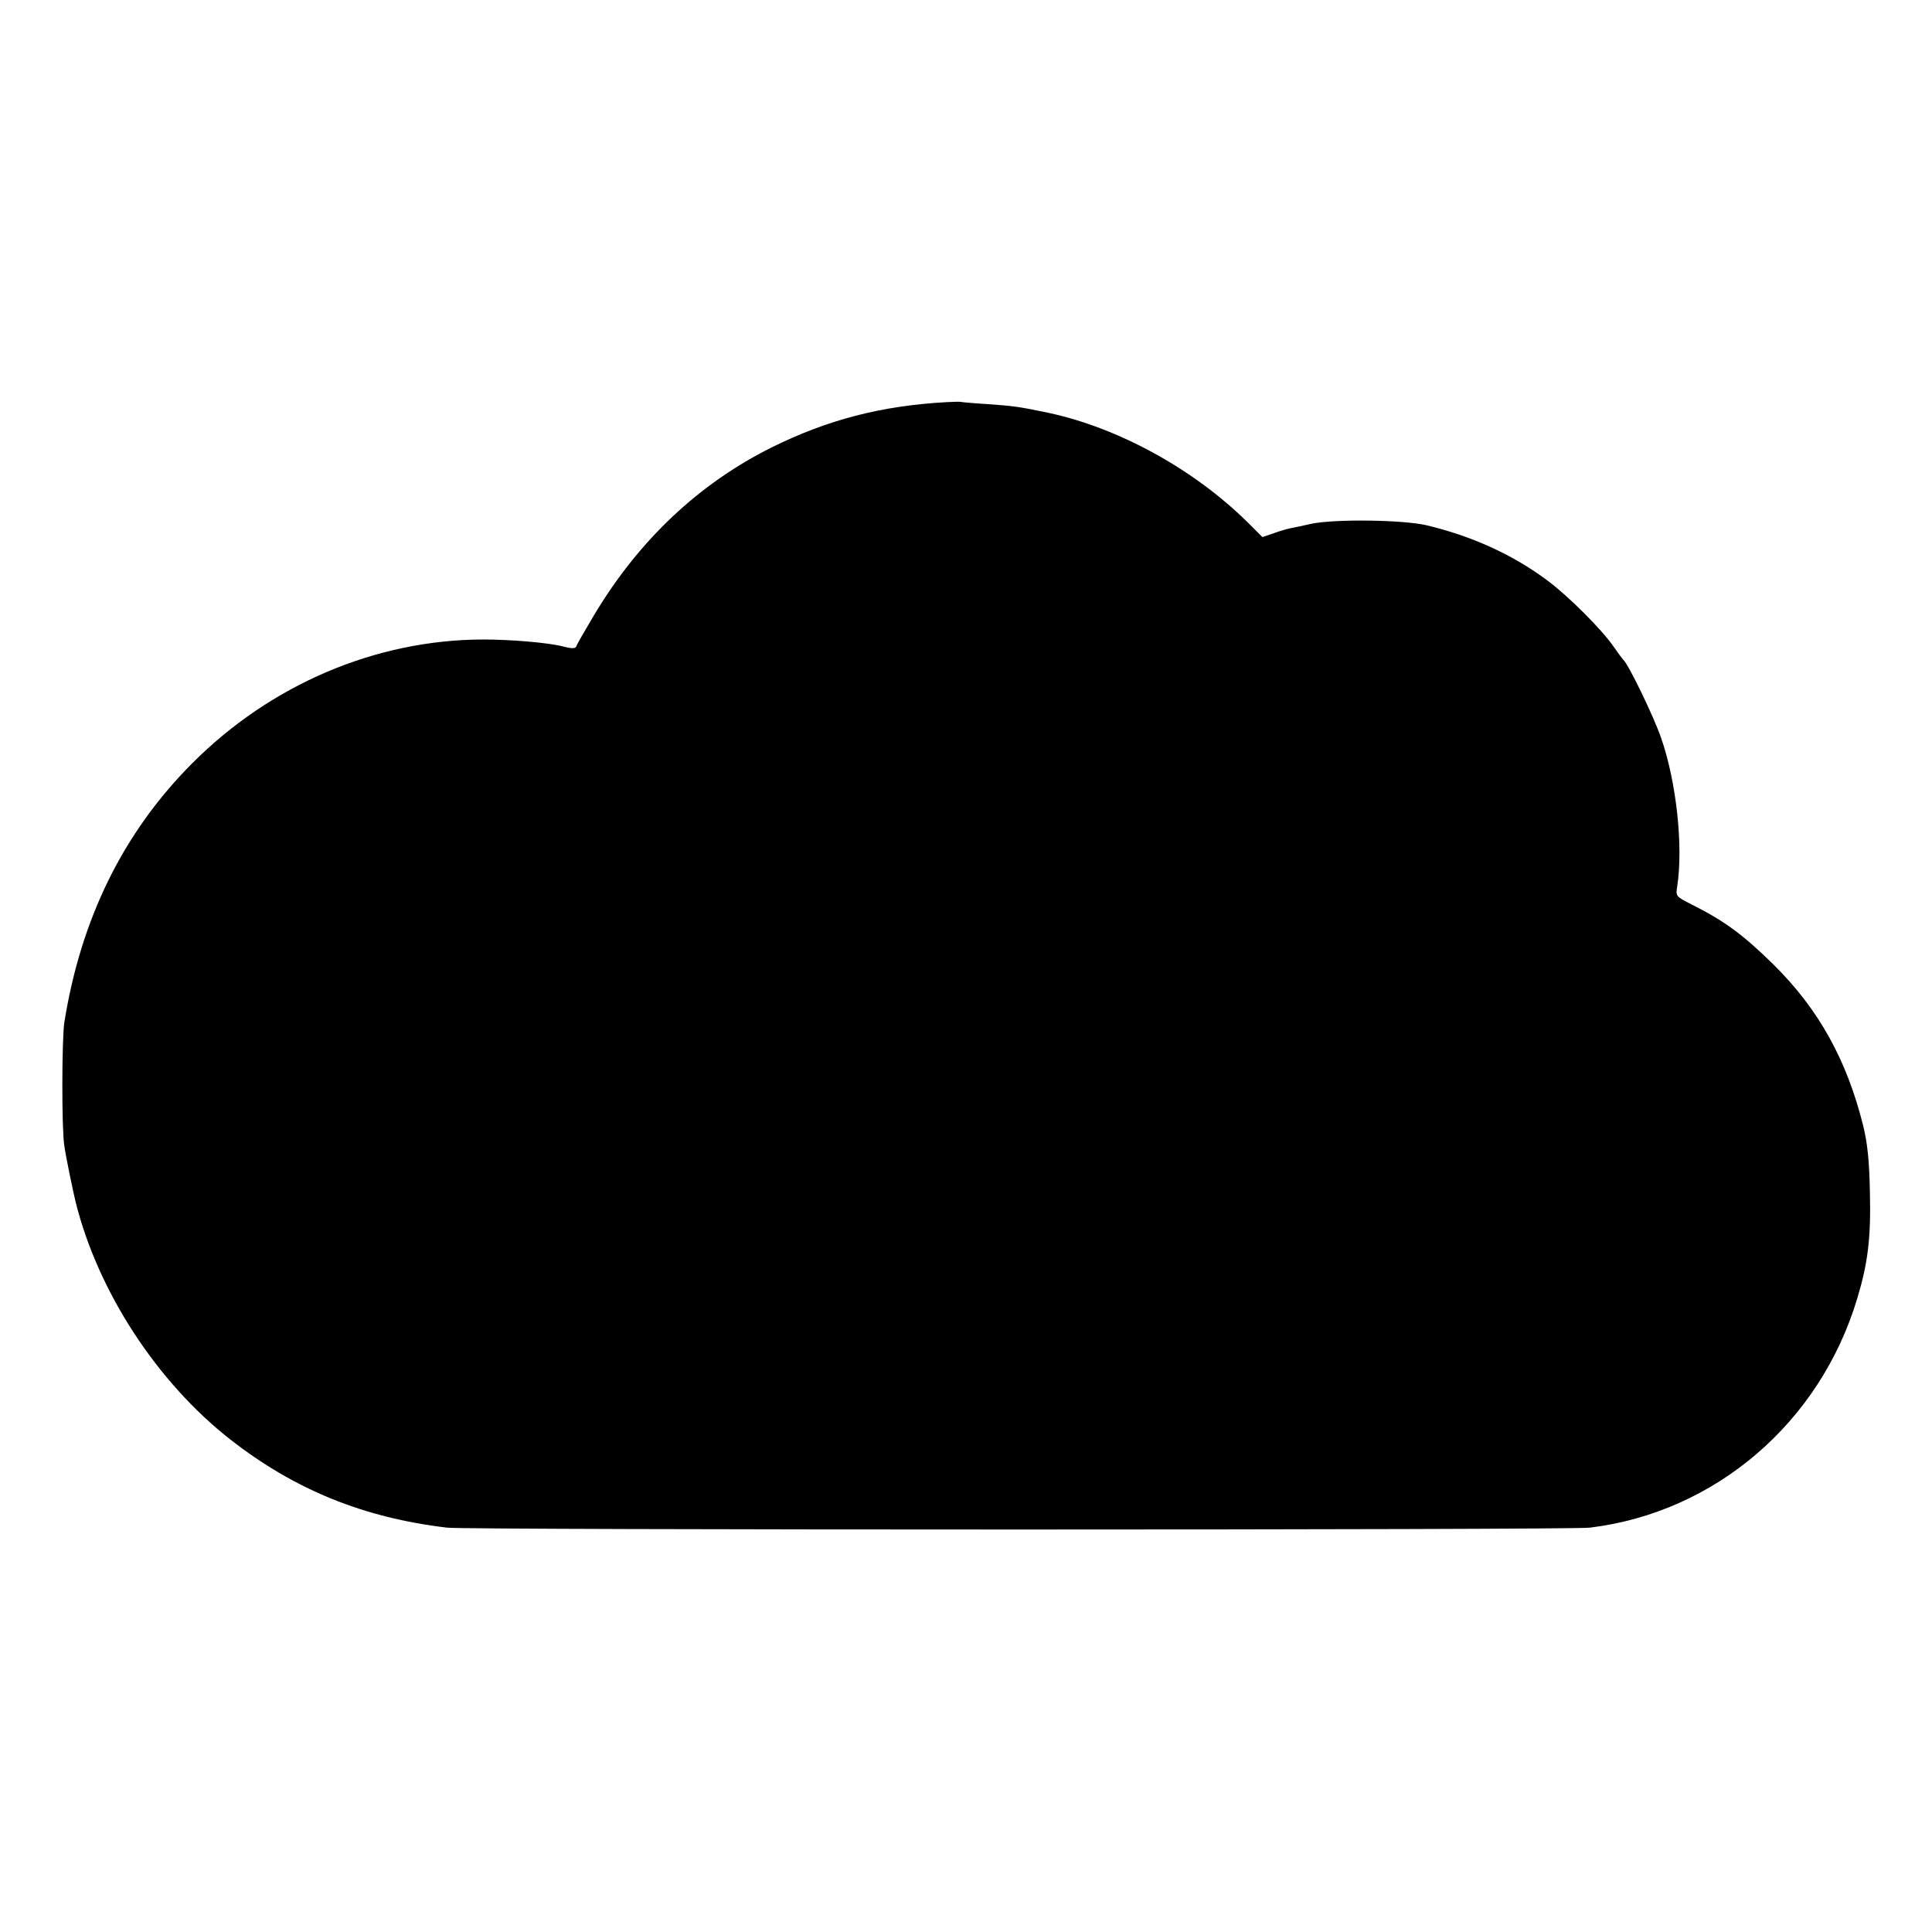
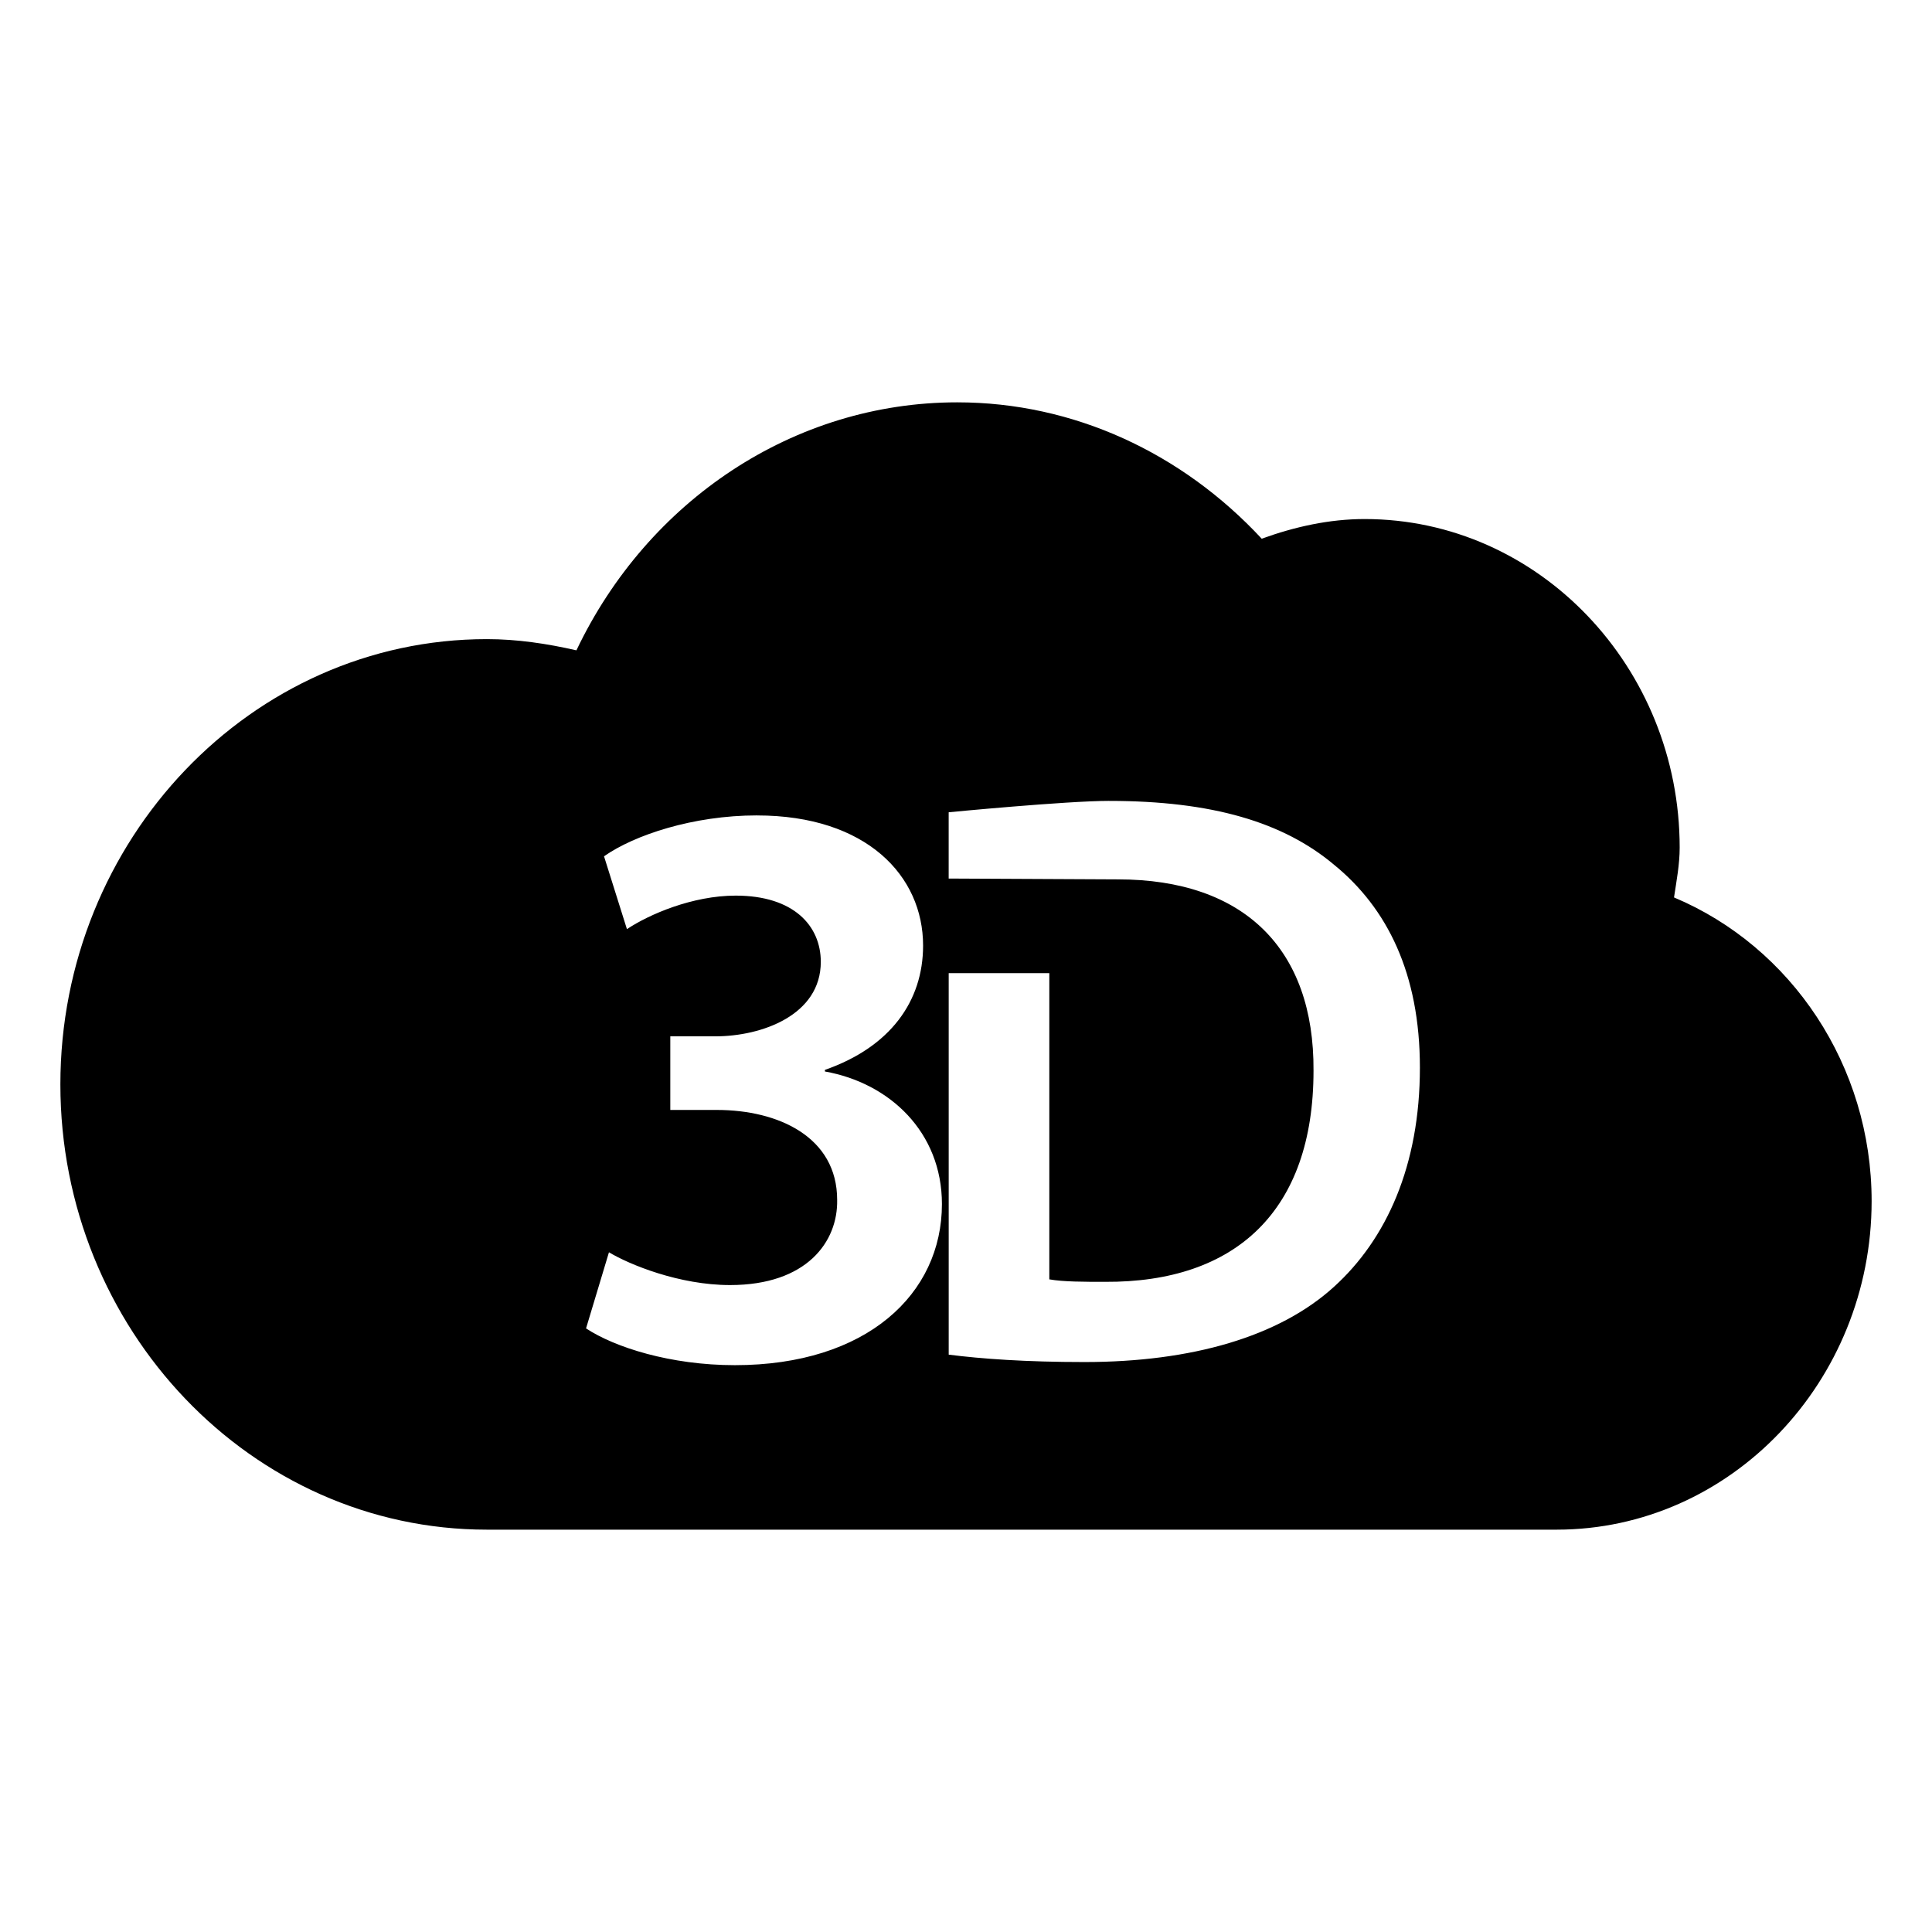
- <svg xmlns="http://www.w3.org/2000/svg" width="700pt" height="700pt" viewBox="0 0 700 700" preserveAspectRatio="xMidYMid meet" id="svg8">
-   <g transform="translate(0,700) scale(0.1,-0.1)" fill="#000000" stroke="none" id="g6">
-     <path d="M3430 5543 c-237 -13 -432 -64 -634 -164 -263 -131 -480 -335 -642 -605 -34 -57 -64 -109 -66 -116 -3 -8 -15 -9 -49 0 -55 14 -190 25 -289 25 -389 -1 -769 -163 -1054 -449 -249 -250 -403 -562 -463 -939 -9 -62 -10 -383 0 -446 5 -38 31 -162 41 -204 81 -325 295 -653 561 -861 232 -181 481 -283 785 -319 72 -9 4068 -9 4140 0 454 55 834 380 969 830 39 129 50 220 46 385 -2 114 -9 178 -24 240 -59 238 -161 423 -325 585 -110 108 -177 158 -299 219 -55 28 -56 29 -50 65 22 146 -3 377 -58 536 -27 79 -120 271 -138 285 -3 3 -18 23 -33 45 -43 63 -166 186 -243 243 -125 93 -273 160 -437 199 -87 20 -333 23 -418 5 -30 -7 -64 -14 -75 -16 -11 -2 -38 -10 -60 -18 l-41 -14 -54 54 c-196 193 -466 341 -720 396 -106 22 -124 25 -225 32 -49 3 -92 7 -95 8 -3 1 -25 0 -50 -1z" id="path4" />
-   </g>
+ <svg xmlns="http://www.w3.org/2000/svg" width="128" height="128" version="1.1" viewBox="0 0 128 128" xml:space="preserve">
+   <path d="m63.42 26.656c-10.833 0-20.521 6.527-25.23 16.43-1.961-0.448-3.943-0.742-5.934-0.742-15.616 0-28.256 13.302-28.256 29.5 0 16.198 12.642 29.5 28.256 29.5h70.871c11.543 0 20.873-9.835 20.873-21.768 0-8.958-5.3-16.842-13.092-20.119 0.165-1.097 0.375-2.19 0.375-3.301 0-11.935-9.33-21.768-20.873-21.768-2.331 0-4.623 0.507-6.818 1.303-5.292-5.695-12.468-9.035-20.172-9.035zm10.057 26.406c6.83 0 11.546 1.407 14.904 4.227 3.525 2.87 5.691 7.21 5.691 13.441 0 6.505-2.223 11.379-5.691 14.523-3.63 3.305-9.431 4.986-16.529 4.986-3.903 0-6.83-0.214-8.998-0.49v-25.273h6.666v20.285c0.923 0.164 2.333 0.164 3.688 0.164 8.668 0.054 13.816-4.711 13.816-13.984 0.054-8.069-4.605-12.68-12.953-12.68l-11.219-0.055v-4.391c1e-6 0 7.787-0.754 10.625-0.754zm-23.324 0.963c7.264 0 11.004 4.01 11.004 8.619 0 3.689-2.169 6.723-6.504 8.238v0.107c4.281 0.759 7.752 4.011 7.752 8.783 0 5.961-4.988 10.674-13.715 10.674-4.281 0-7.967-1.188-9.863-2.436l1.518-5.043c1.355 0.816 4.663 2.172 8.021 2.172 5.092 0 7.151-2.875 7.098-5.641 0-4.171-3.9-5.961-7.967-5.961h-3.088v-4.877h2.981c3.088 0 6.99-1.411 6.99-4.934 0-2.382-1.788-4.389-5.635-4.389-2.873 0-5.747 1.247-7.209 2.221l-1.518-4.826c2.004-1.408 5.907-2.709 10.135-2.709z" color="#000000" />
</svg>
